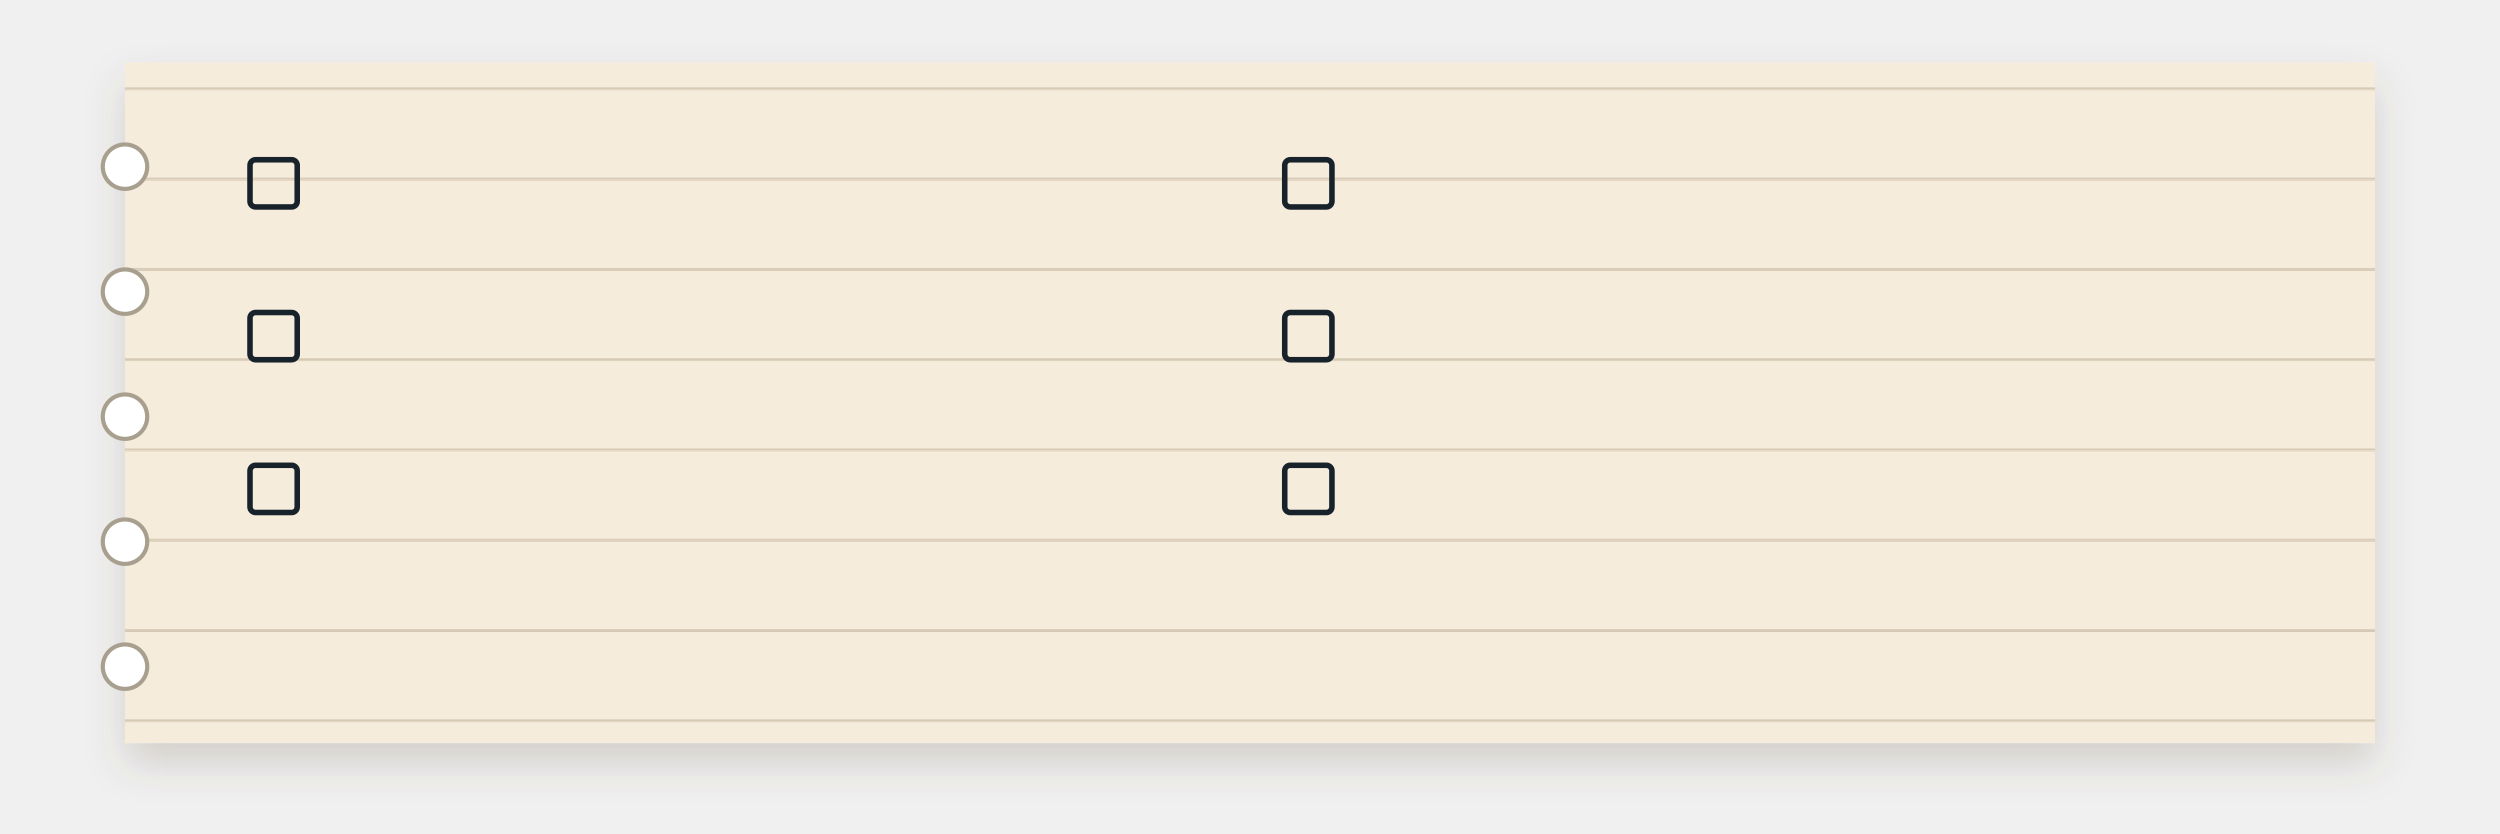
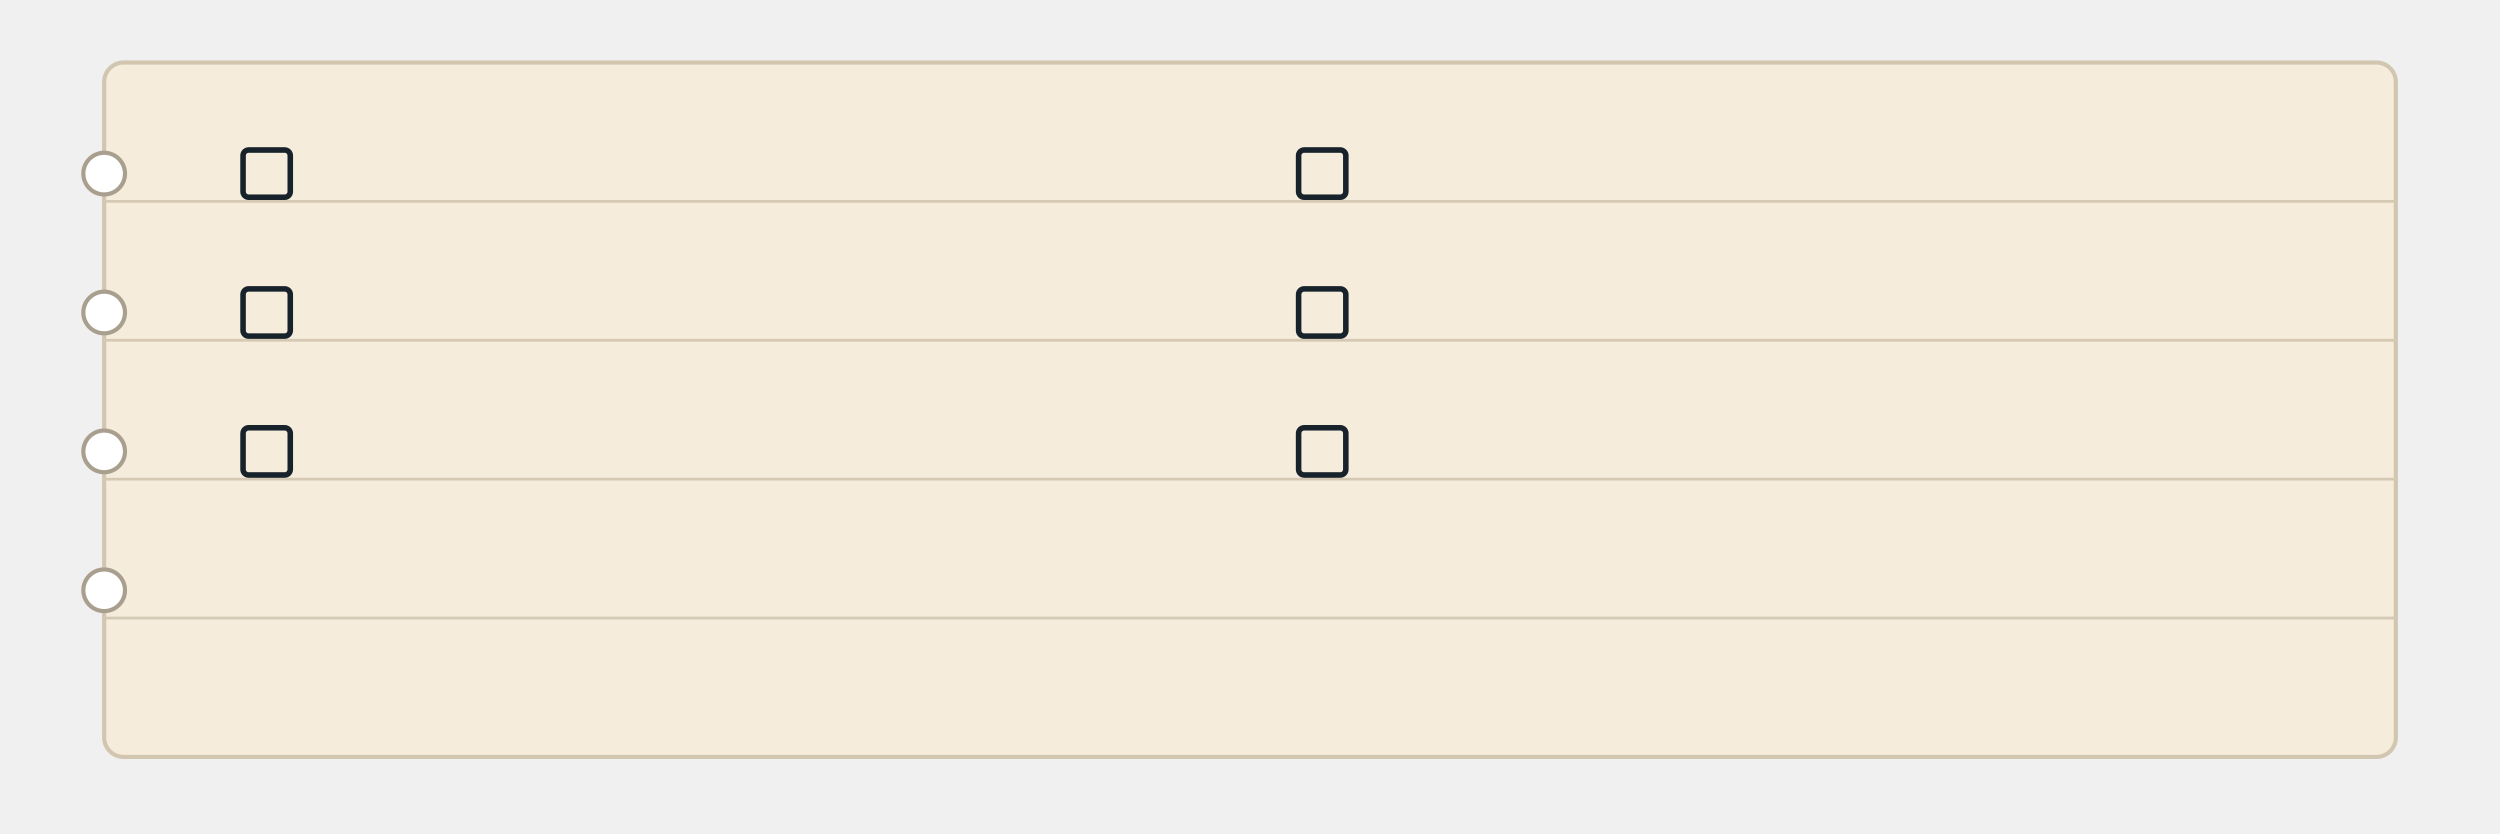
<svg xmlns="http://www.w3.org/2000/svg" viewBox="0 0 1800 600">
  <defs>
-     <filter id="s">
-       <feDropShadow dx="0" dy="15" stdDeviation="14" flood-color="#604f32" flood-opacity=".2" />
+     <filter id="s" x="-10%" y="-20%" width="120%" height="150%">
+       <feDropShadow dx="0" dy="10" stdDeviation="10" flood-color="#443a2b" flood-opacity=".16" />
    </filter>
-     <pattern id="lines" width="80" height="65" patternUnits="userSpaceOnUse">
-       <path d="M0 64h80" stroke="#d5c9b4" stroke-width="2" />
-     </pattern>
  </defs>
-   <g filter="url(#s)">
-     <path d="M90 45h1620v490H90Z" fill="#f5ecdc" />
-     <rect x="90" y="45" width="1620" height="490" fill="url(#lines)" />
+   <g>
+     <rect x="75" y="45" width="1650" height="500" rx="14" fill="#f5ecdc" stroke="#d2c6b1" stroke-width="3" />
+   </g>
+   <g stroke="#d5c9b4" stroke-width="2">
+     <path d="M75 145h1650M75 245h1650M75 345h1650M75 445h1650" />
  </g>
  <g fill="#fff" stroke="#a99f8e" stroke-width="3">
-     <circle cx="90" cy="120" r="16" />
-     <circle cx="90" cy="210" r="16" />
-     <circle cx="90" cy="300" r="16" />
-     <circle cx="90" cy="390" r="16" />
-     <circle cx="90" cy="480" r="16" />
+     <circle cx="75" cy="125" r="15" />
+     <circle cx="75" cy="225" r="15" />
+     <circle cx="75" cy="325" r="15" />
+     <circle cx="75" cy="425" r="15" />
  </g>
  <g fill="none" stroke="#17222b" stroke-width="4">
-     <rect x="180" y="115" width="34" height="34" rx="4" />
-     <rect x="180" y="225" width="34" height="34" rx="4" />
-     <rect x="180" y="335" width="34" height="34" rx="4" />
-     <rect x="925" y="115" width="34" height="34" rx="4" />
-     <rect x="925" y="225" width="34" height="34" rx="4" />
-     <rect x="925" y="335" width="34" height="34" rx="4" />
+     <rect x="175" y="108" width="34" height="34" rx="4" />
+     <rect x="175" y="208" width="34" height="34" rx="4" />
+     <rect x="175" y="308" width="34" height="34" rx="4" />
+     <rect x="935" y="108" width="34" height="34" rx="4" />
+     <rect x="935" y="208" width="34" height="34" rx="4" />
+     <rect x="935" y="308" width="34" height="34" rx="4" />
  </g>
</svg>
